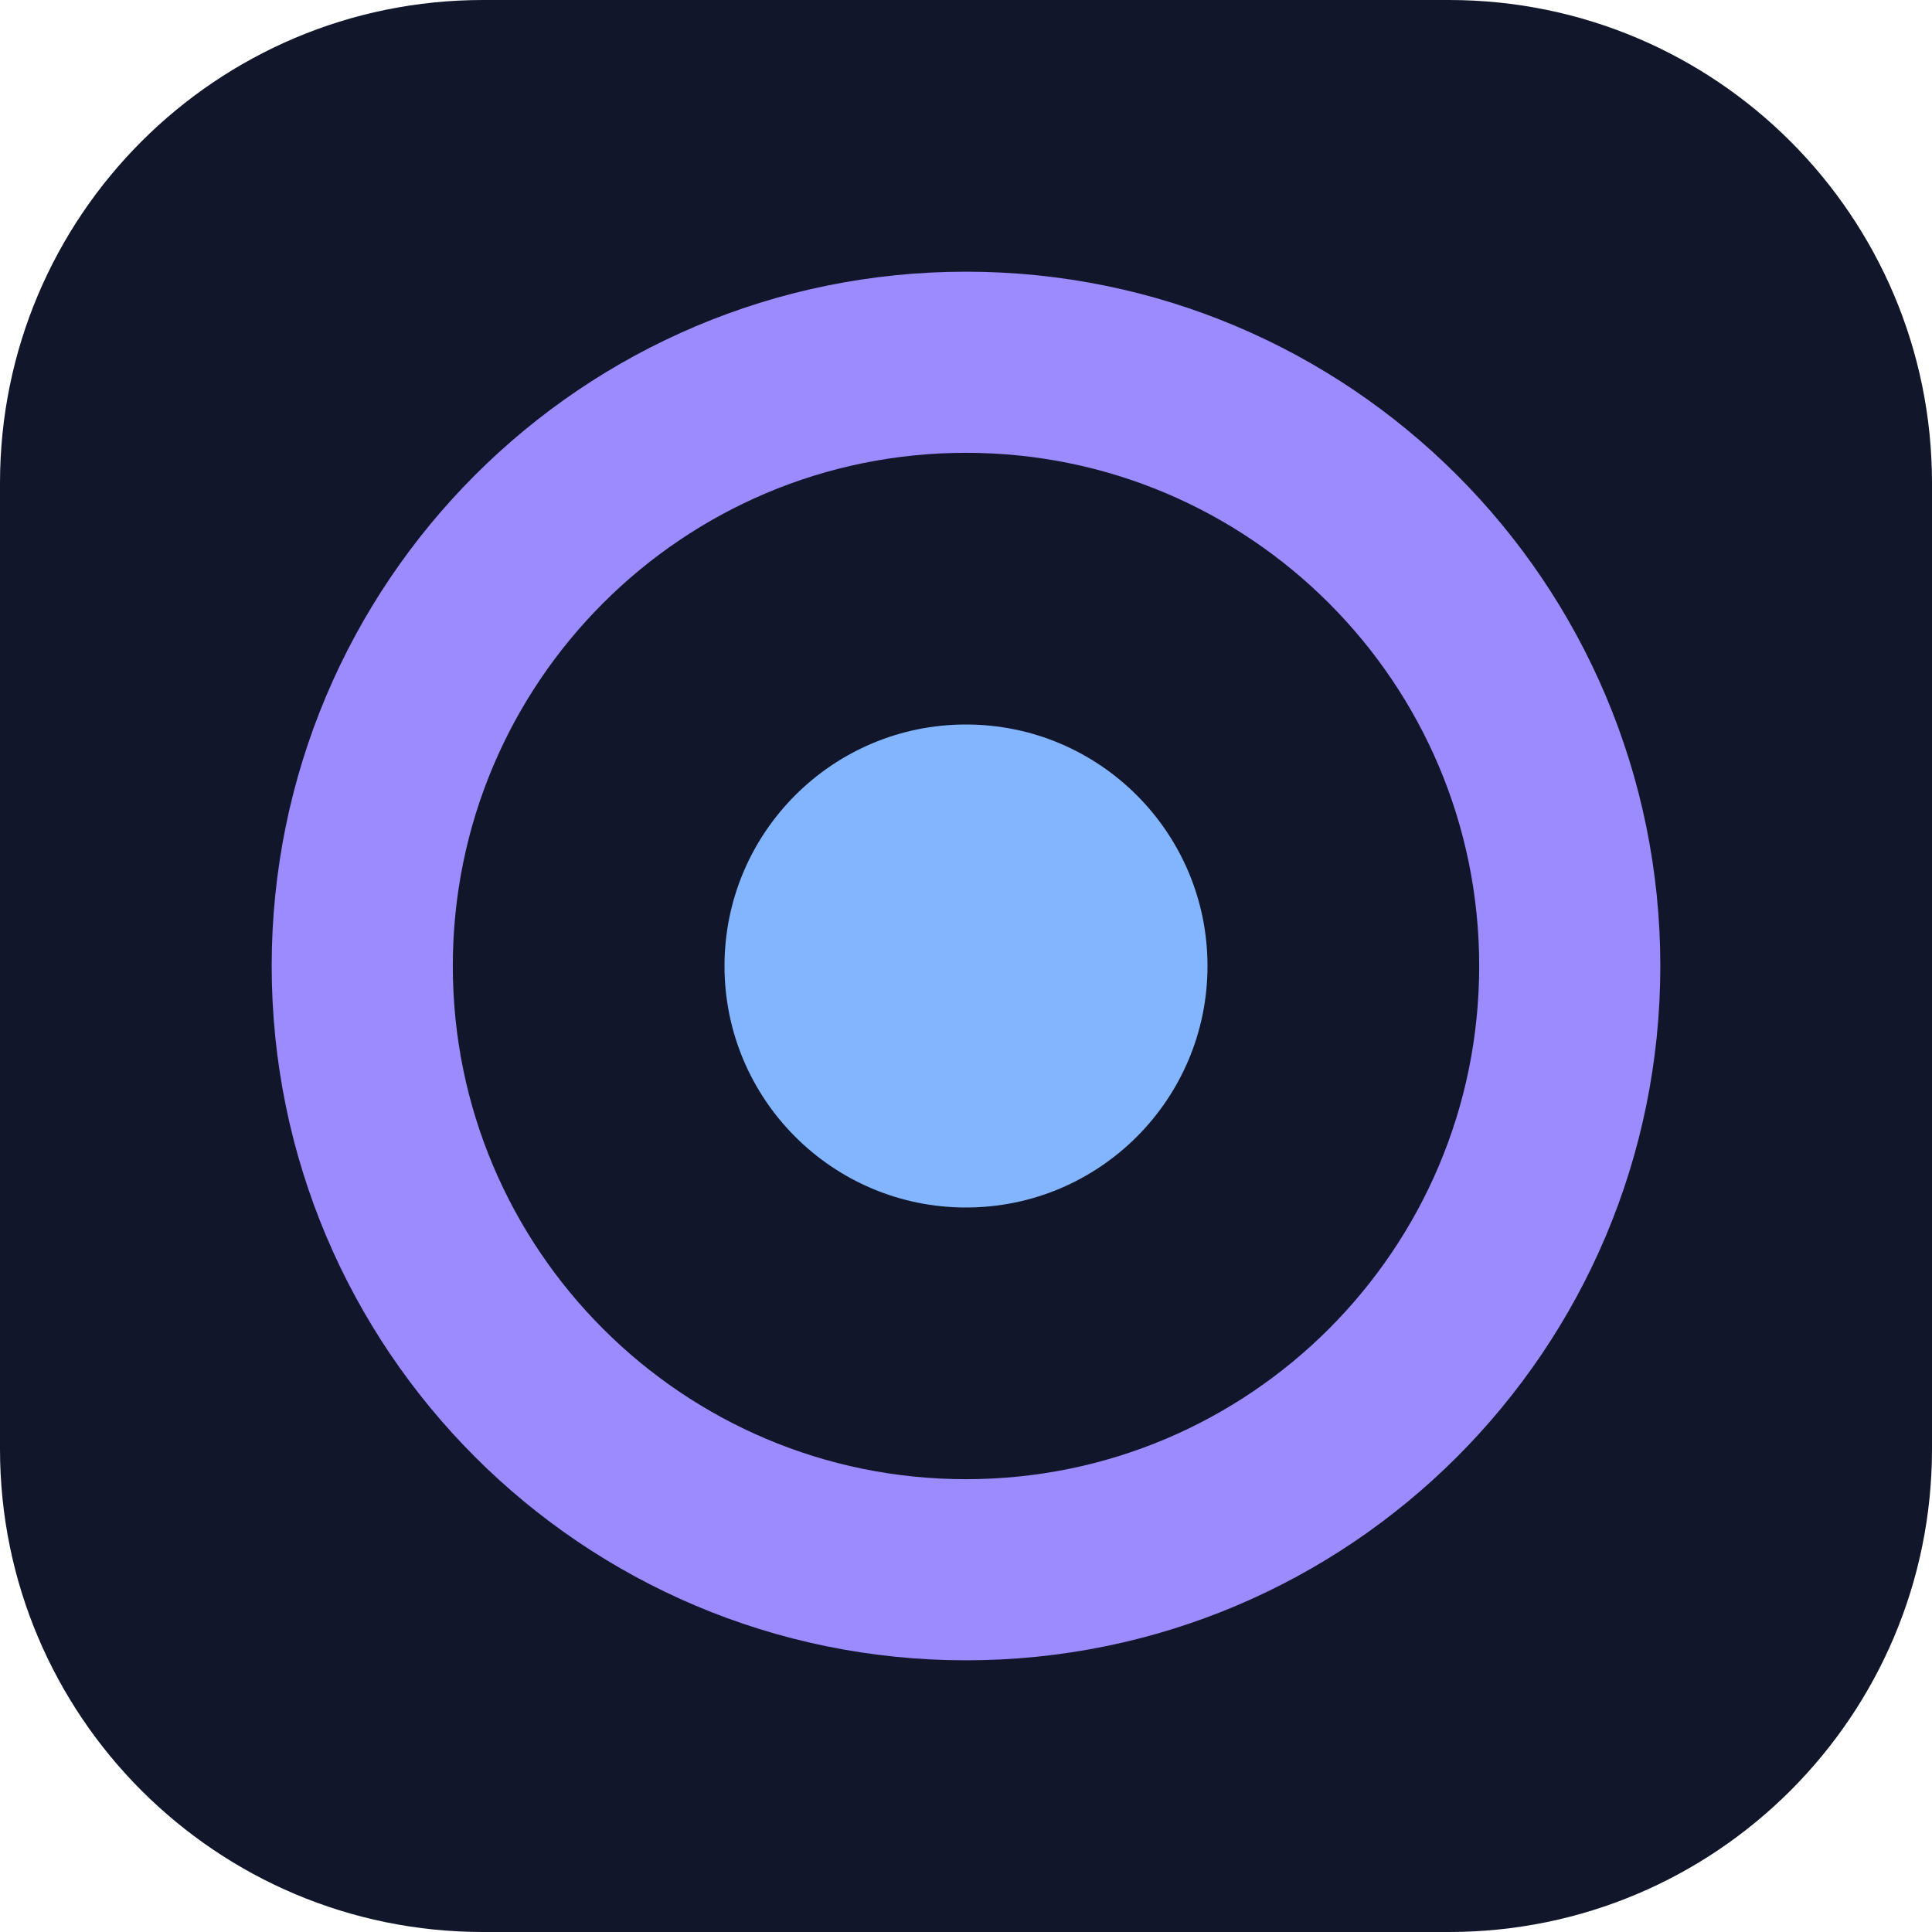
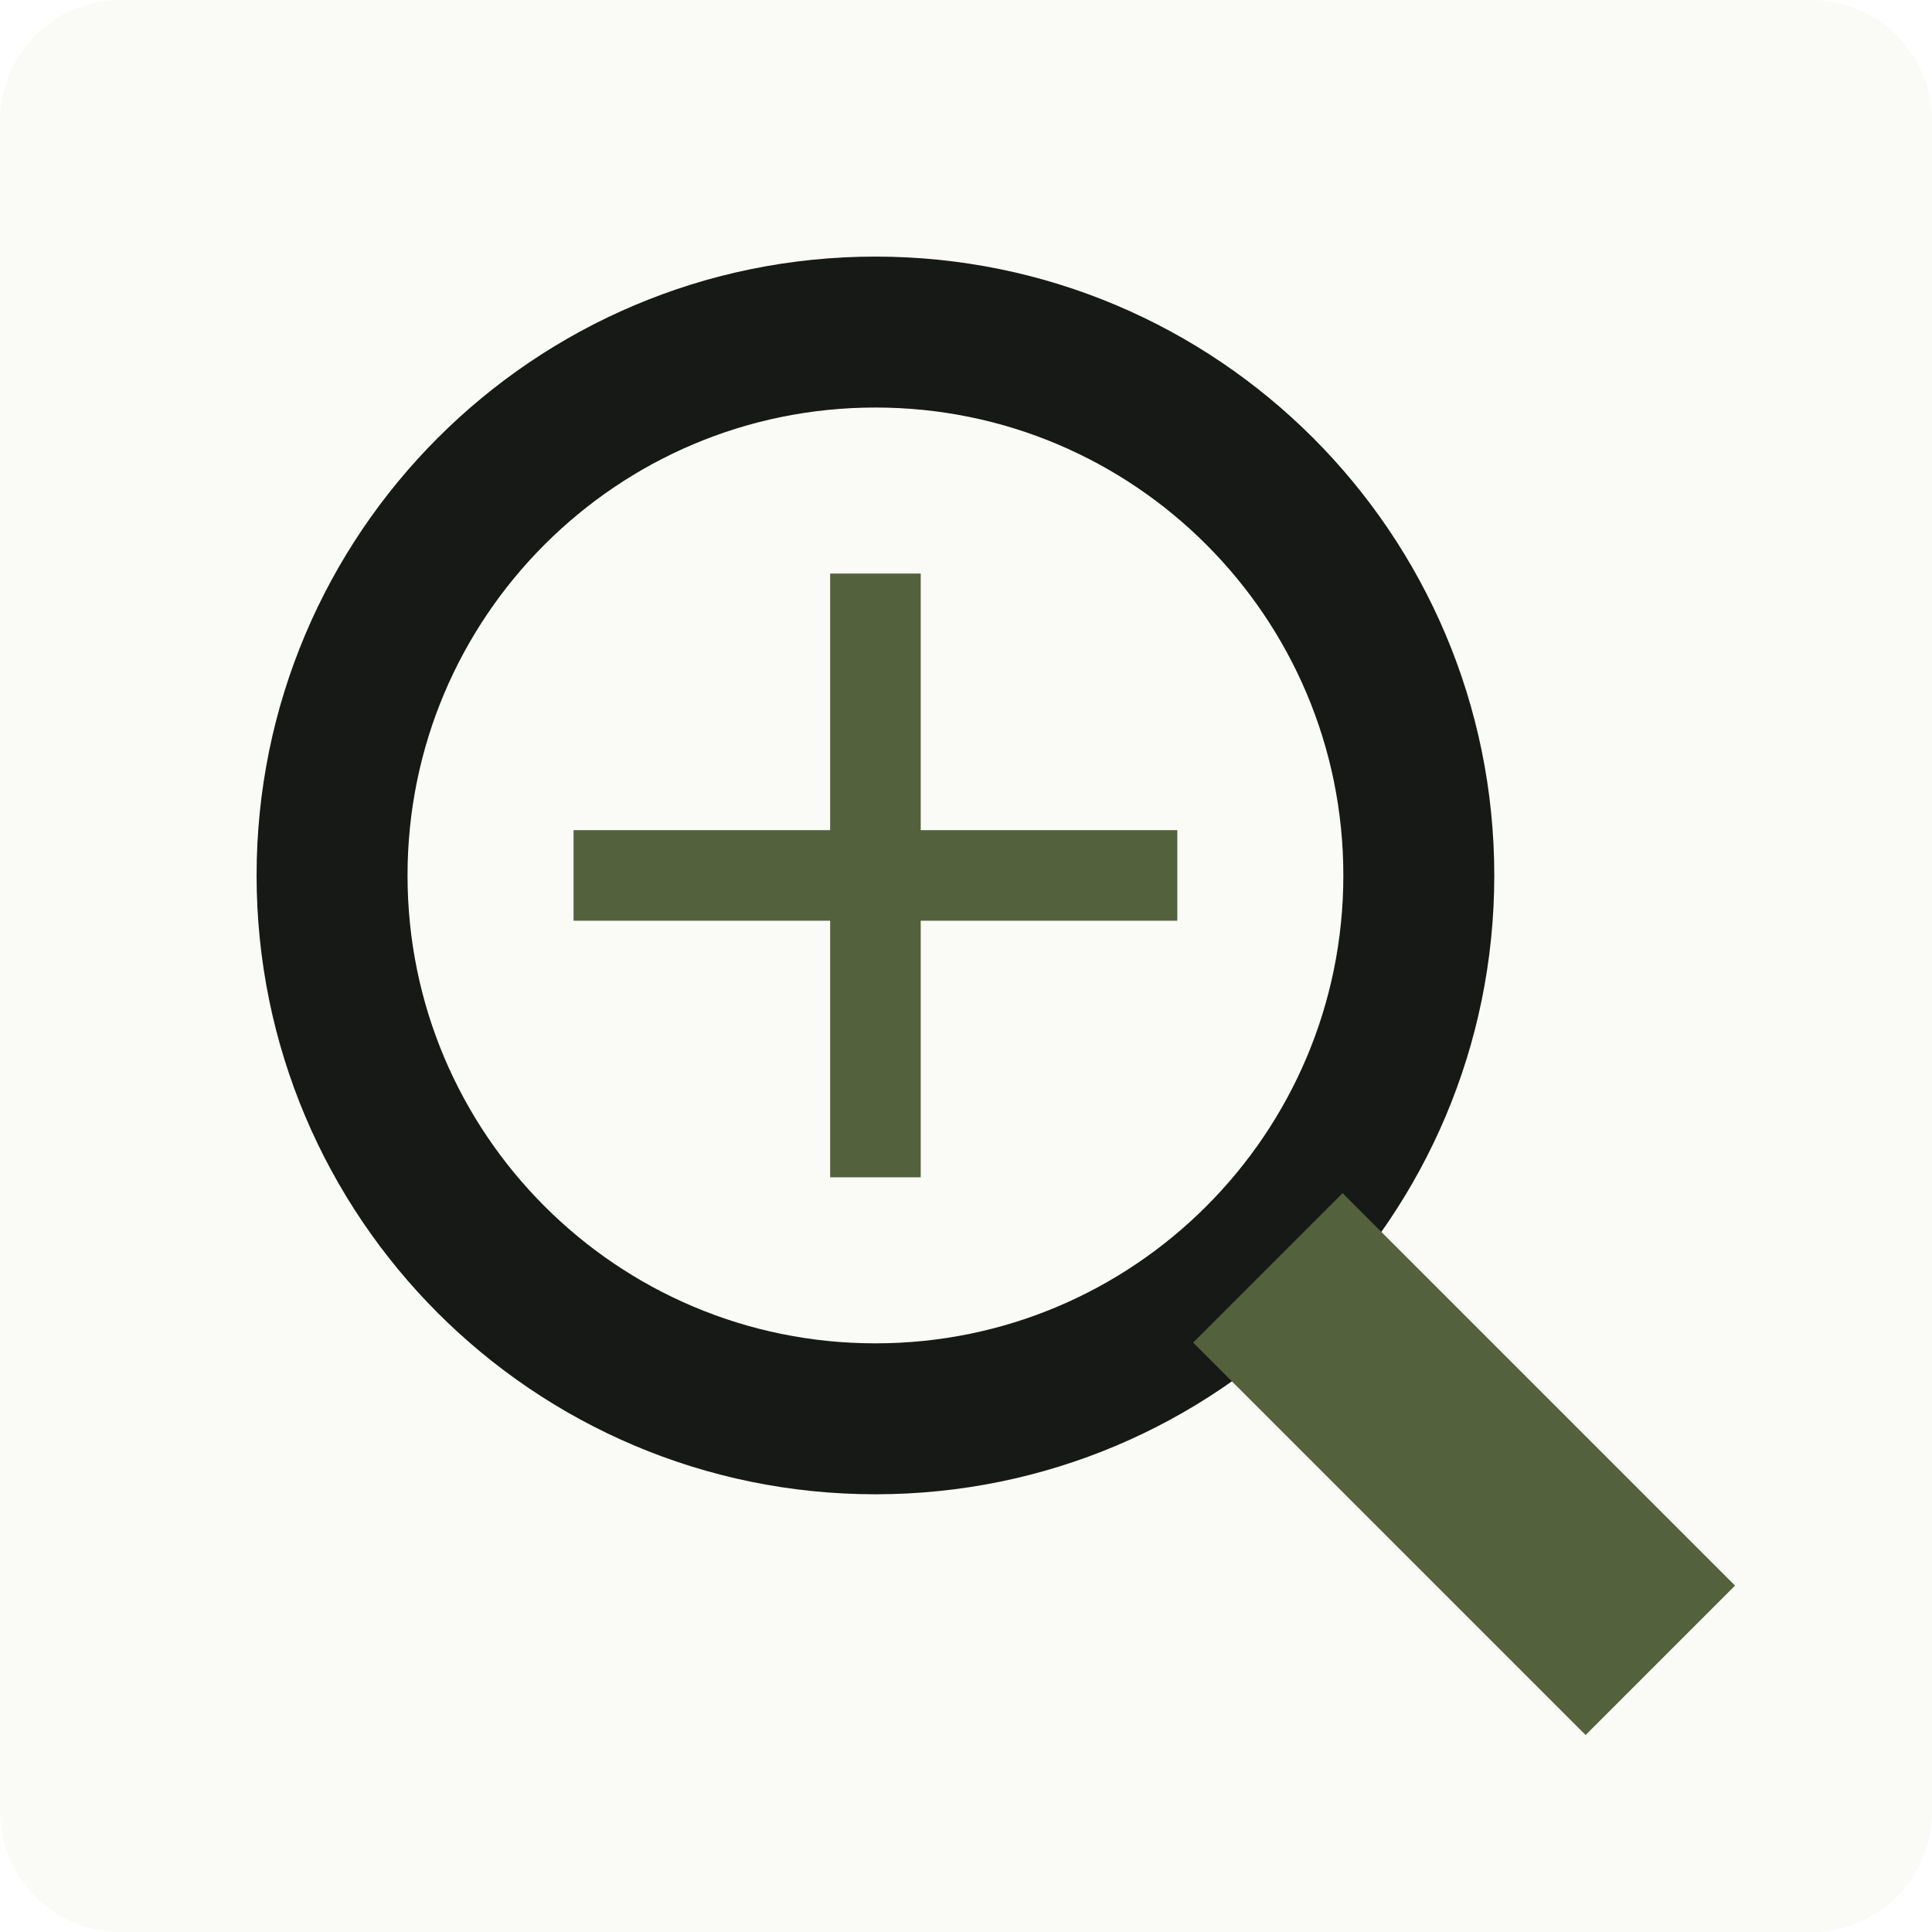
<svg xmlns="http://www.w3.org/2000/svg" viewBox="0 0 64 64">
-   <rect width="64" height="64" rx="16" fill="#11162b" />
-   <circle cx="32" cy="32" r="20" fill="none" stroke="#9c8aff" stroke-width="6" />
-   <circle cx="32" cy="32" r="8" fill="#83b5ff" />
+   <rect width="64" height="64" rx="4" fill="#fafaf7" />
+   <circle cx="29" cy="29" r="18" fill="none" stroke="#171916" stroke-width="5" />
+   <path d="M42 42L55 55" stroke="#53613d" stroke-width="7" />
+   <path d="M19 29H39M29 19V39" stroke="#53613d" stroke-width="3" />
</svg>
